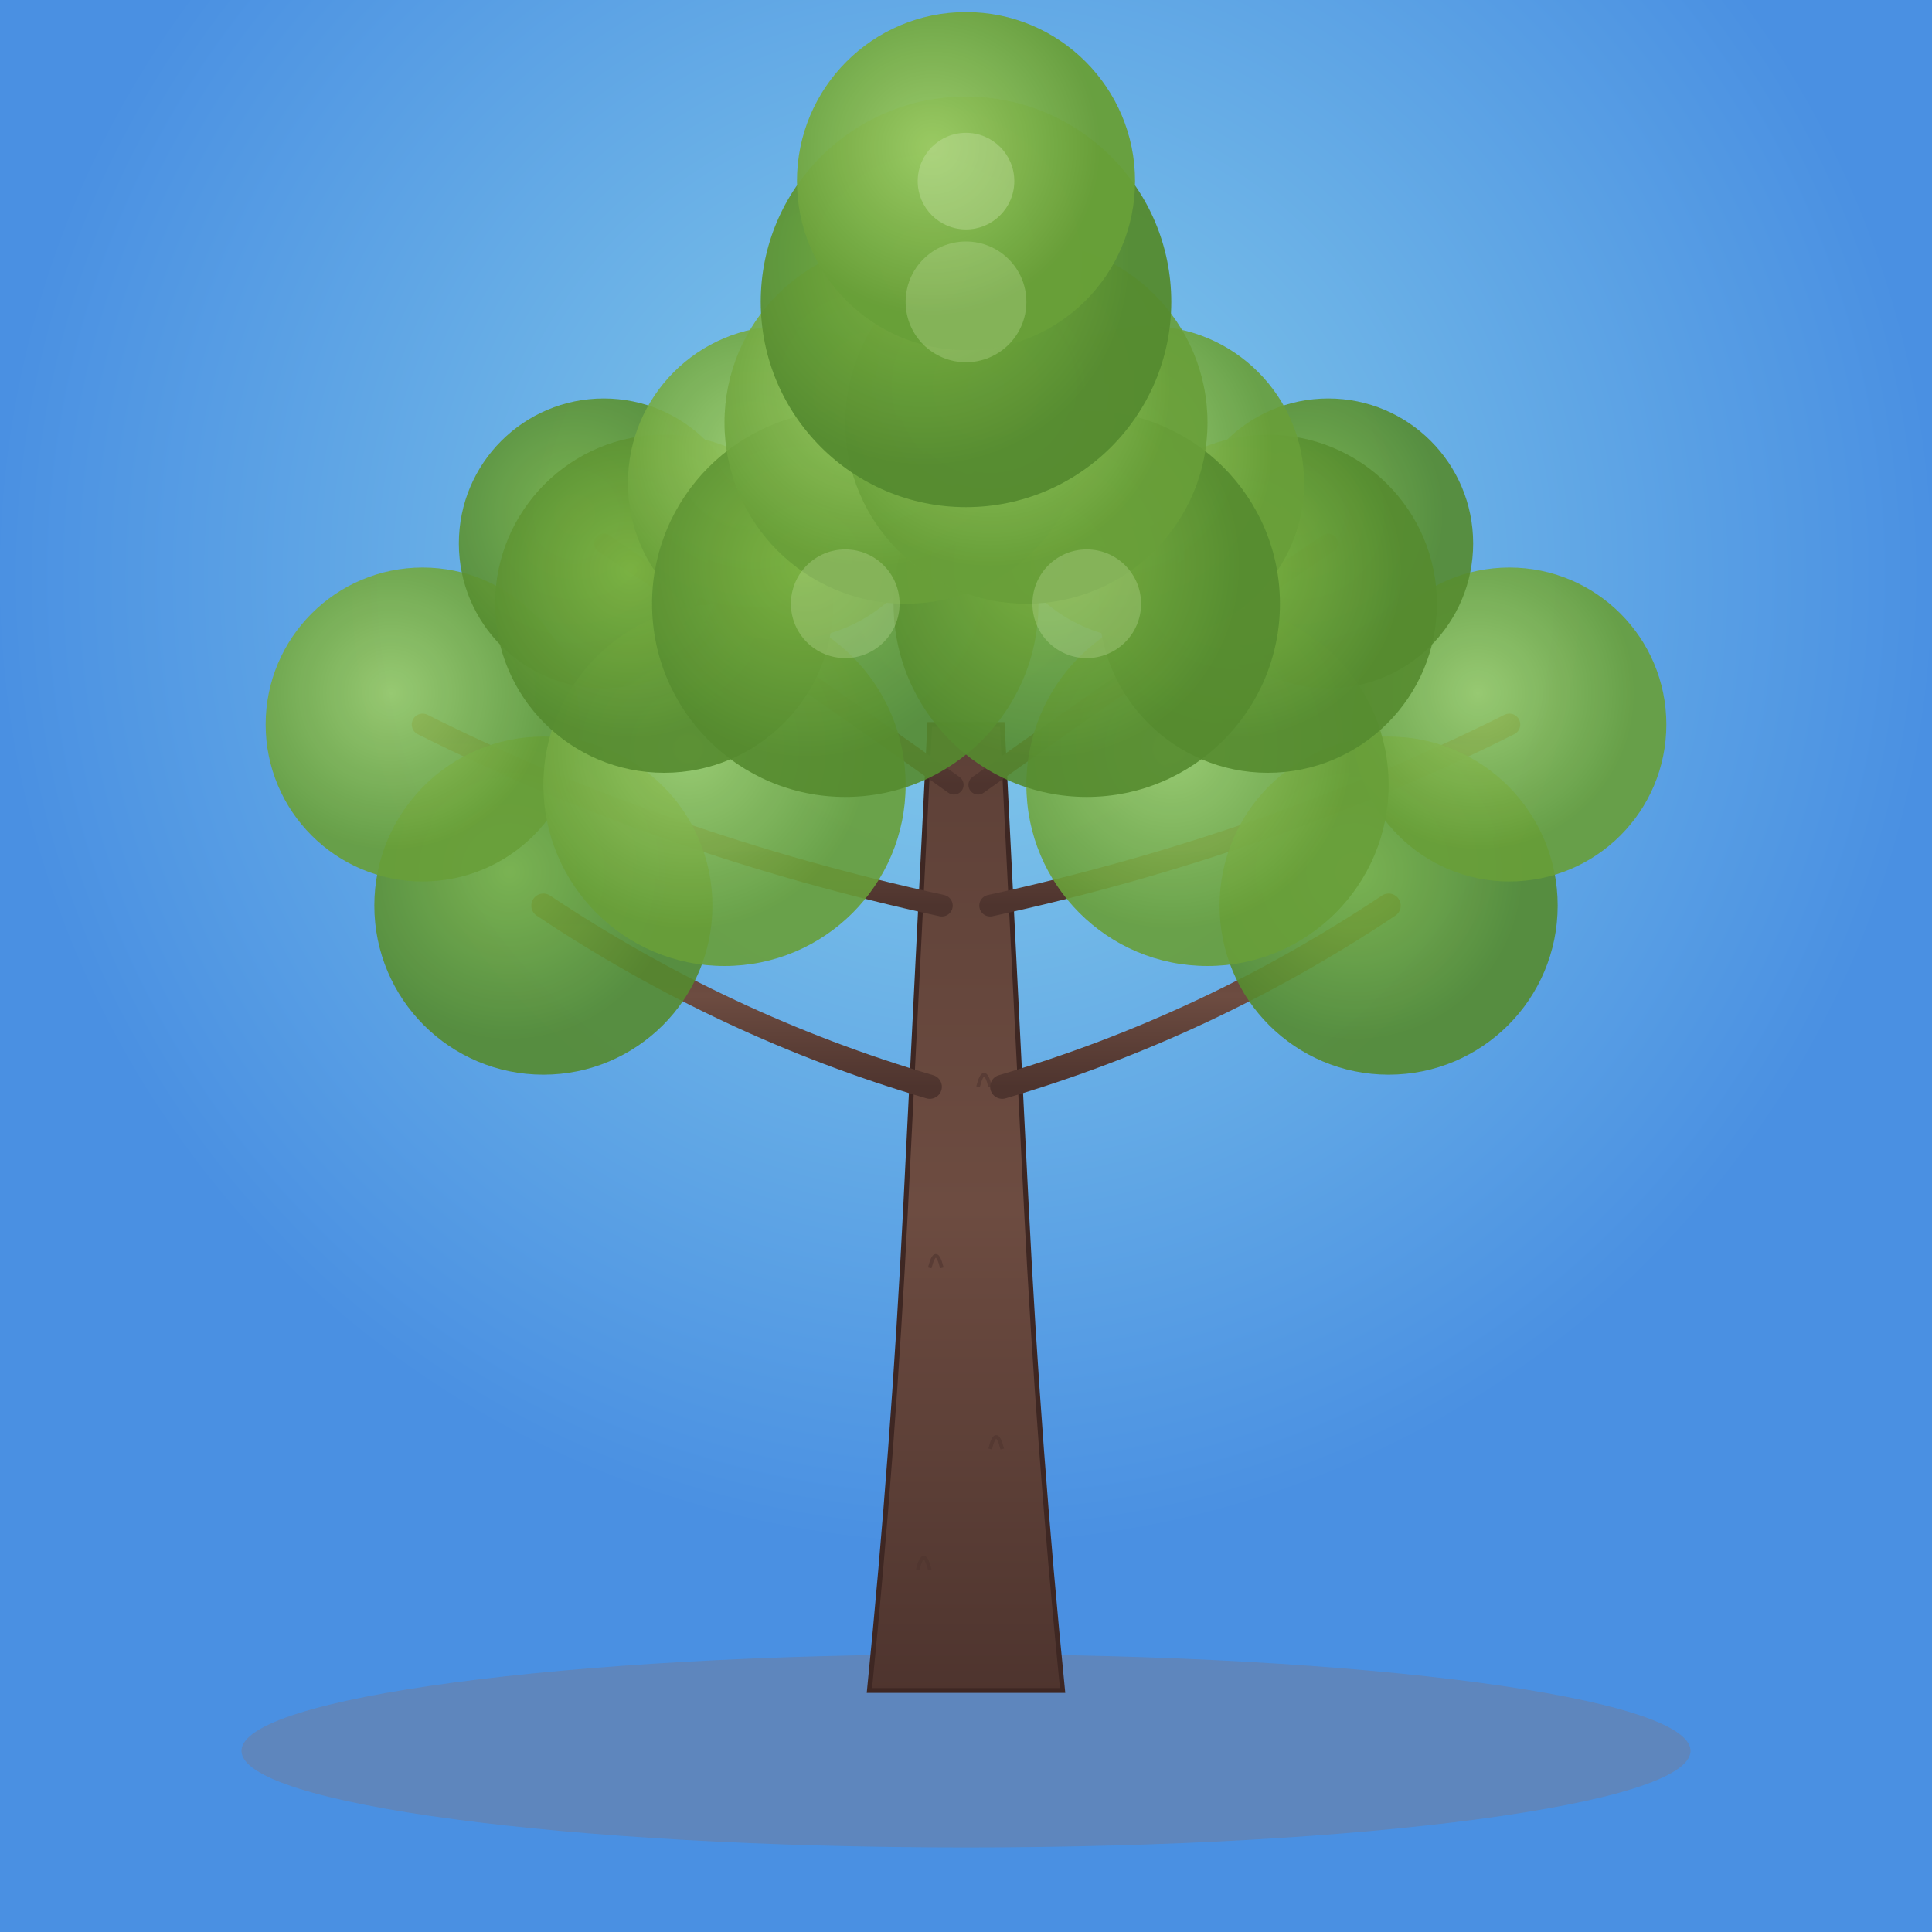
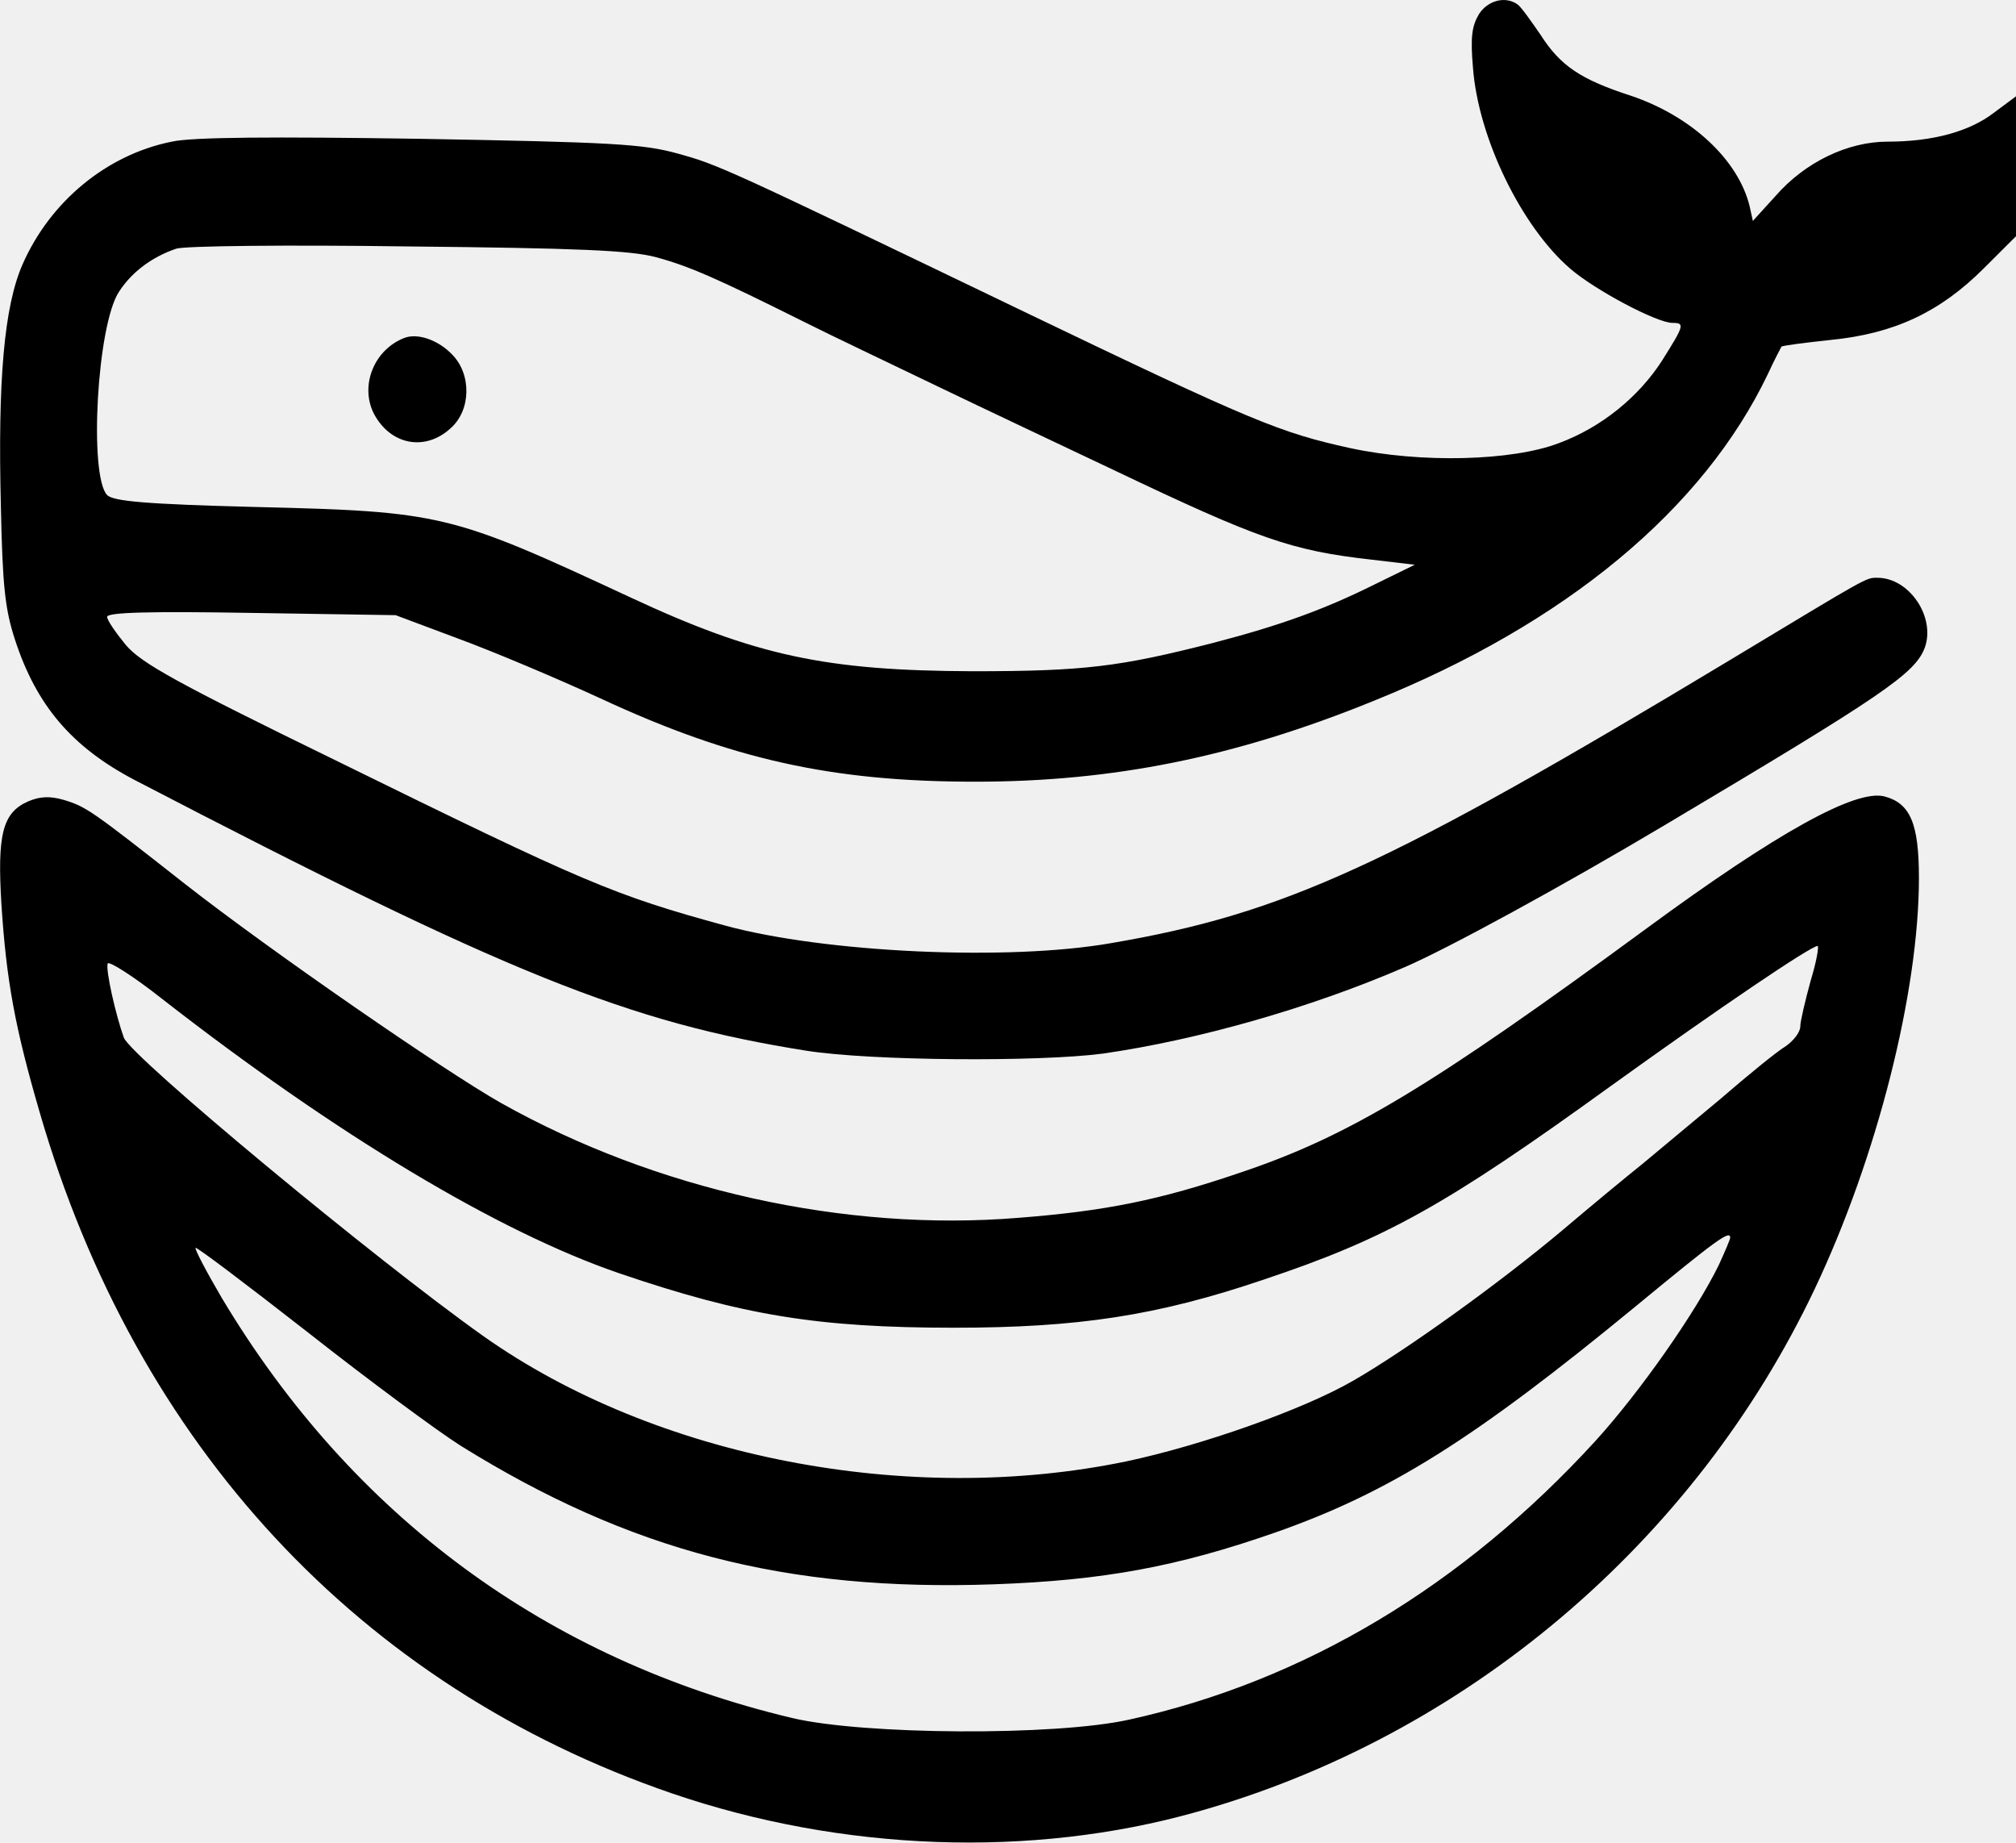
- <svg xmlns="http://www.w3.org/2000/svg" viewBox="0 0 16000 16000" width="16000" height="16000">
-   <defs>
-     <radialGradient id="skyGrad" cx="50%" cy="30%">
-       <stop offset="0%" style="stop-color:#87CEEB;stop-opacity:1" />
-       <stop offset="100%" style="stop-color:#4A90E2;stop-opacity:1" />
-     </radialGradient>
-     <linearGradient id="trunkGrad" x1="0%" y1="0%" x2="0%" y2="100%">
-       <stop offset="0%" style="stop-color:#5D4037;stop-opacity:1" />
-       <stop offset="50%" style="stop-color:#6D4C41;stop-opacity:1" />
-       <stop offset="100%" style="stop-color:#4E342E;stop-opacity:1" />
-     </linearGradient>
-     <radialGradient id="leafGrad1" cx="40%" cy="40%">
-       <stop offset="0%" style="stop-color:#7CB342;stop-opacity:1" />
-       <stop offset="100%" style="stop-color:#558B2F;stop-opacity:1" />
-     </radialGradient>
-     <radialGradient id="leafGrad2" cx="40%" cy="40%">
-       <stop offset="0%" style="stop-color:#9CCC65;stop-opacity:1" />
-       <stop offset="100%" style="stop-color:#689F38;stop-opacity:1" />
-     </radialGradient>
-   </defs>
-   <rect width="16000" height="16000" fill="url(#skyGrad)" />
-   <ellipse cx="8000" cy="14500" rx="6000" ry="800" fill="#8D6E63" opacity="0.3" />
-   <path d="M 7200 14000 Q 7400 12000 7500 10000 Q 7600 8000 7700 6000 L 8300 6000 Q 8400 8000 8500 10000 Q 8600 12000 8800 14000 Z" fill="url(#trunkGrad)" stroke="#3E2723" stroke-width="40" />
-   <path d="M 7600 13000 Q 7650 12800 7700 13000" fill="none" stroke="#4E342E" stroke-width="30" opacity="0.6" />
-   <path d="M 8200 12000 Q 8250 11800 8300 12000" fill="none" stroke="#4E342E" stroke-width="30" opacity="0.6" />
-   <path d="M 7700 10500 Q 7750 10300 7800 10500" fill="none" stroke="#4E342E" stroke-width="30" opacity="0.6" />
-   <path d="M 8100 9000 Q 8150 8800 8200 9000" fill="none" stroke="#4E342E" stroke-width="30" opacity="0.6" />
-   <path d="M 7700 9000 Q 6000 8500 4500 7500" fill="none" stroke="url(#trunkGrad)" stroke-width="200" stroke-linecap="round" />
-   <path d="M 8300 9000 Q 10000 8500 11500 7500" fill="none" stroke="url(#trunkGrad)" stroke-width="200" stroke-linecap="round" />
-   <path d="M 7800 7500 Q 5500 7000 3500 6000" fill="none" stroke="url(#trunkGrad)" stroke-width="180" stroke-linecap="round" />
-   <path d="M 8200 7500 Q 10500 7000 12500 6000" fill="none" stroke="url(#trunkGrad)" stroke-width="180" stroke-linecap="round" />
-   <path d="M 7900 6500 Q 6500 5500 5000 4500" fill="none" stroke="url(#trunkGrad)" stroke-width="160" stroke-linecap="round" />
-   <path d="M 8100 6500 Q 9500 5500 11000 4500" fill="none" stroke="url(#trunkGrad)" stroke-width="160" stroke-linecap="round" />
-   <circle cx="4500" cy="7500" r="1400" fill="url(#leafGrad1)" opacity="0.9" />
-   <circle cx="11500" cy="7500" r="1400" fill="url(#leafGrad1)" opacity="0.9" />
-   <circle cx="3500" cy="6000" r="1300" fill="url(#leafGrad2)" opacity="0.9" />
-   <circle cx="12500" cy="6000" r="1300" fill="url(#leafGrad2)" opacity="0.9" />
-   <circle cx="5000" cy="4500" r="1200" fill="url(#leafGrad1)" opacity="0.9" />
-   <circle cx="11000" cy="4500" r="1200" fill="url(#leafGrad1)" opacity="0.9" />
-   <circle cx="6000" cy="6500" r="1500" fill="url(#leafGrad2)" opacity="0.9" />
-   <circle cx="10000" cy="6500" r="1500" fill="url(#leafGrad2)" opacity="0.9" />
-   <circle cx="5500" cy="5000" r="1400" fill="url(#leafGrad1)" opacity="0.9" />
-   <circle cx="10500" cy="5000" r="1400" fill="url(#leafGrad1)" opacity="0.9" />
-   <circle cx="6500" cy="4000" r="1300" fill="url(#leafGrad2)" opacity="0.9" />
-   <circle cx="9500" cy="4000" r="1300" fill="url(#leafGrad2)" opacity="0.9" />
-   <circle cx="7000" cy="5000" r="1600" fill="url(#leafGrad1)" opacity="0.9" />
-   <circle cx="9000" cy="5000" r="1600" fill="url(#leafGrad1)" opacity="0.9" />
-   <circle cx="7500" cy="3500" r="1500" fill="url(#leafGrad2)" opacity="0.9" />
-   <circle cx="8500" cy="3500" r="1500" fill="url(#leafGrad2)" opacity="0.9" />
-   <circle cx="8000" cy="2500" r="1700" fill="url(#leafGrad1)" opacity="0.95" />
-   <circle cx="8000" cy="1500" r="1400" fill="url(#leafGrad2)" opacity="0.95" />
-   <circle cx="8000" cy="1500" r="400" fill="#C5E1A5" opacity="0.4" />
-   <circle cx="8000" cy="2500" r="500" fill="#C5E1A5" opacity="0.3" />
-   <circle cx="7000" cy="5000" r="450" fill="#C5E1A5" opacity="0.3" />
-   <circle cx="9000" cy="5000" r="450" fill="#C5E1A5" opacity="0.3" />
+ <svg xmlns="http://www.w3.org/2000/svg" width="6323" height="5778" viewBox="0 0 6323 5778" fill="none">
+   <style>
+   :root { color-scheme: light dark; }
+   path { fill: black; }
+   @media (prefers-color-scheme: dark) {
+     path { fill: white; }
+   }
+ </style>
+   <path d="M4638.51 44.529C4616.52 81.829 4611.45 115.575 4619.9 213.263C4636.82 433.505 4772.12 710.584 4924.33 842.019C5002.12 909.512 5196.61 1012.53 5245.66 1012.53C5284.56 1012.53 5282.87 1019.63 5213.53 1129.75C5140.8 1243.43 5024.11 1339.34 4890.5 1389.07C4743.36 1445.91 4455.85 1453.01 4234.3 1405.06C4016.13 1357.1 3931.57 1323.35 3211.11 977.006C2265.71 522.312 2253.87 516.984 2125.34 481.461C2017.1 451.267 1917.32 445.938 1316.93 435.281C853.533 428.177 601.539 429.953 538.964 444.162C334.325 485.013 156.745 632.434 70.493 829.586C12.991 961.021 -7.304 1191.92 2.843 1589.78C7.917 1841.99 16.373 1911.26 46.815 2005.39C114.465 2213.2 226.086 2342.86 422.269 2445.88C1594.29 3055.1 1969.74 3206.07 2529.54 3294.88C2732.49 3326.85 3258.46 3330.4 3459.72 3303.76C3755.69 3261.13 4107.46 3161.66 4403.43 3033.78C4540.42 2975.17 4904.03 2776.24 5220.29 2587.97C5910.31 2177.68 6006.71 2111.96 6037.16 2030.26C6070.98 1934.35 5988.11 1811.79 5888.33 1811.79C5851.12 1811.79 5862.96 1806.47 5426.62 2069.34C4352.69 2715.85 4026.28 2865.05 3485.09 2957.41C3162.06 3014.24 2587.04 2987.6 2274.17 2902.35C1924.08 2806.44 1839.52 2770.91 1051.41 2383.71C552.493 2140.38 444.255 2079.99 395.209 2023.16C363.076 1984.08 336.016 1945.01 336.016 1934.35C336.016 1920.14 467.932 1916.59 787.575 1921.92L1240.82 1929.02L1435.32 2001.84C1541.86 2040.92 1744.81 2126.17 1883.49 2190.11C2296.15 2381.94 2610.72 2451.21 3058.9 2451.21C3490.16 2451.21 3872.38 2374.83 4305.33 2198.99C4910.8 1955.66 5342.06 1596.88 5545.01 1172.38C5565.3 1127.98 5585.6 1090.68 5587.29 1087.13C5590.67 1083.57 5660.01 1074.69 5742.88 1065.81C5940.76 1046.28 6084.51 978.782 6221.5 842.019L6322.97 740.779V520.536V302.071L6253.63 353.579C6177.53 412.192 6062.52 444.162 5920.46 444.162C5795.31 444.162 5661.7 508.104 5568.69 614.672L5497.65 692.823L5487.51 646.643C5451.99 500.999 5304.85 364.236 5115.44 300.294C4956.46 248.786 4893.88 206.159 4831.31 108.471C4800.87 64.067 4770.42 21.439 4760.28 14.335C4721.38 -14.083 4665.57 1.902 4638.51 44.529ZM2057.69 806.496C2162.55 834.914 2250.49 873.99 2517.7 1007.2C2605.65 1051.6 2796.76 1142.19 2940.51 1211.46C3084.27 1280.73 3332.88 1397.95 3490.16 1472.55C3948.49 1691.02 4049.96 1726.54 4301.95 1754.96L4437.25 1770.94L4310.41 1833.11C4153.12 1911.26 4016.13 1960.99 3804.73 2016.05C3512.15 2090.65 3402.22 2104.86 3050.44 2104.86C2590.43 2103.08 2370.57 2056.9 1974.82 1872.18C1413.33 1611.09 1386.27 1603.99 801.104 1589.78C457.784 1580.9 356.311 1572.01 336.016 1552.48C278.514 1492.09 303.882 1019.63 373.223 914.841C412.121 854.452 474.697 806.496 552.493 779.854C577.862 770.973 904.27 767.421 1278.03 772.749C1814.15 778.078 1978.2 785.182 2057.69 806.496Z" />
+   <path d="M1266.2 1060.49C1173.18 1097.79 1129.21 1207.91 1171.49 1294.94C1222.22 1394.4 1332.15 1417.49 1413.33 1342.89C1477.6 1286.06 1479.29 1174.16 1418.41 1112C1374.44 1065.82 1308.48 1042.73 1266.2 1060.49Z" />
+   <path d="M87.406 2513.37C7.918 2548.89 -8.994 2616.39 4.536 2836.63C19.757 3072.86 46.817 3222.05 124.613 3488.48C427.344 4532.85 1129.2 5287.71 2106.74 5623.4C2641.17 5806.35 3236.48 5827.66 3752.3 5682.01C4596.23 5445.79 5315 4836.57 5692.15 4040.86C5886.64 3630.57 6018.55 3111.93 6018.55 2753.15C6018.55 2582.64 5991.49 2518.7 5910.31 2497.39C5820.68 2474.3 5575.45 2609.28 5164.48 2911.23C4484.61 3410.32 4229.23 3563.07 3890.98 3676.75C3635.61 3763.78 3466.49 3797.52 3194.2 3818.84C2651.31 3863.24 2057.69 3731.81 1570.62 3458.28C1394.73 3358.82 846.769 2980.5 581.246 2772.69C285.28 2540.01 270.059 2529.36 199.028 2508.04C155.056 2495.61 124.613 2497.39 87.406 2513.37ZM5678.62 3076.41C5661.7 3138.57 5646.48 3202.52 5646.48 3218.5C5646.48 3236.26 5626.19 3262.9 5600.82 3280.67C5573.76 3296.65 5482.43 3371.25 5396.18 3445.85C5308.24 3518.67 5198.31 3611.03 5150.95 3650.1C5101.91 3689.18 4990.28 3781.54 4902.34 3856.14C4699.39 4026.65 4406.81 4236.23 4242.76 4330.37C4085.48 4420.95 3767.52 4532.85 3532.44 4582.58C2847.5 4724.67 2054.31 4570.15 1516.5 4190.05C1173.18 3946.72 412.123 3314.41 388.445 3254.02C363.077 3182.98 330.944 3042.66 337.708 3021.35C341.091 3012.47 417.196 3060.42 505.14 3129.69C1056.48 3559.52 1563.85 3863.24 1942.69 3992.9C2328.29 4124.34 2565.06 4163.41 2991.25 4163.41C3380.23 4163.41 3628.84 4126.11 3963.71 4012.44C4345.93 3884.56 4531.96 3781.54 5052.86 3405C5391.11 3161.66 5676.92 2968.06 5700.6 2966.29C5705.68 2966.29 5697.22 3016.02 5678.62 3076.41ZM5426.62 3881C5426.62 3886.33 5409.71 3925.41 5391.11 3966.26C5318.38 4115.45 5144.19 4364.11 5003.81 4518.64C4587.77 4973.33 4090.55 5271.73 3540.9 5392.5C3309.2 5444.01 2708.81 5440.46 2483.88 5387.17C1716.06 5204.23 1105.53 4754.87 696.249 4071.05C647.204 3987.57 609.997 3916.53 613.379 3912.97C616.762 3909.42 774.046 4028.42 965.155 4177.62C1154.57 4326.82 1371.05 4486.67 1443.77 4532.85C1974.82 4863.21 2463.59 4991.09 3118.09 4968C3461.41 4955.57 3691.42 4912.94 3997.53 4806.38C4357.76 4680.27 4623.29 4513.31 5130.66 4095.92C5382.65 3888.11 5426.62 3856.14 5426.62 3881Z" />
</svg>
